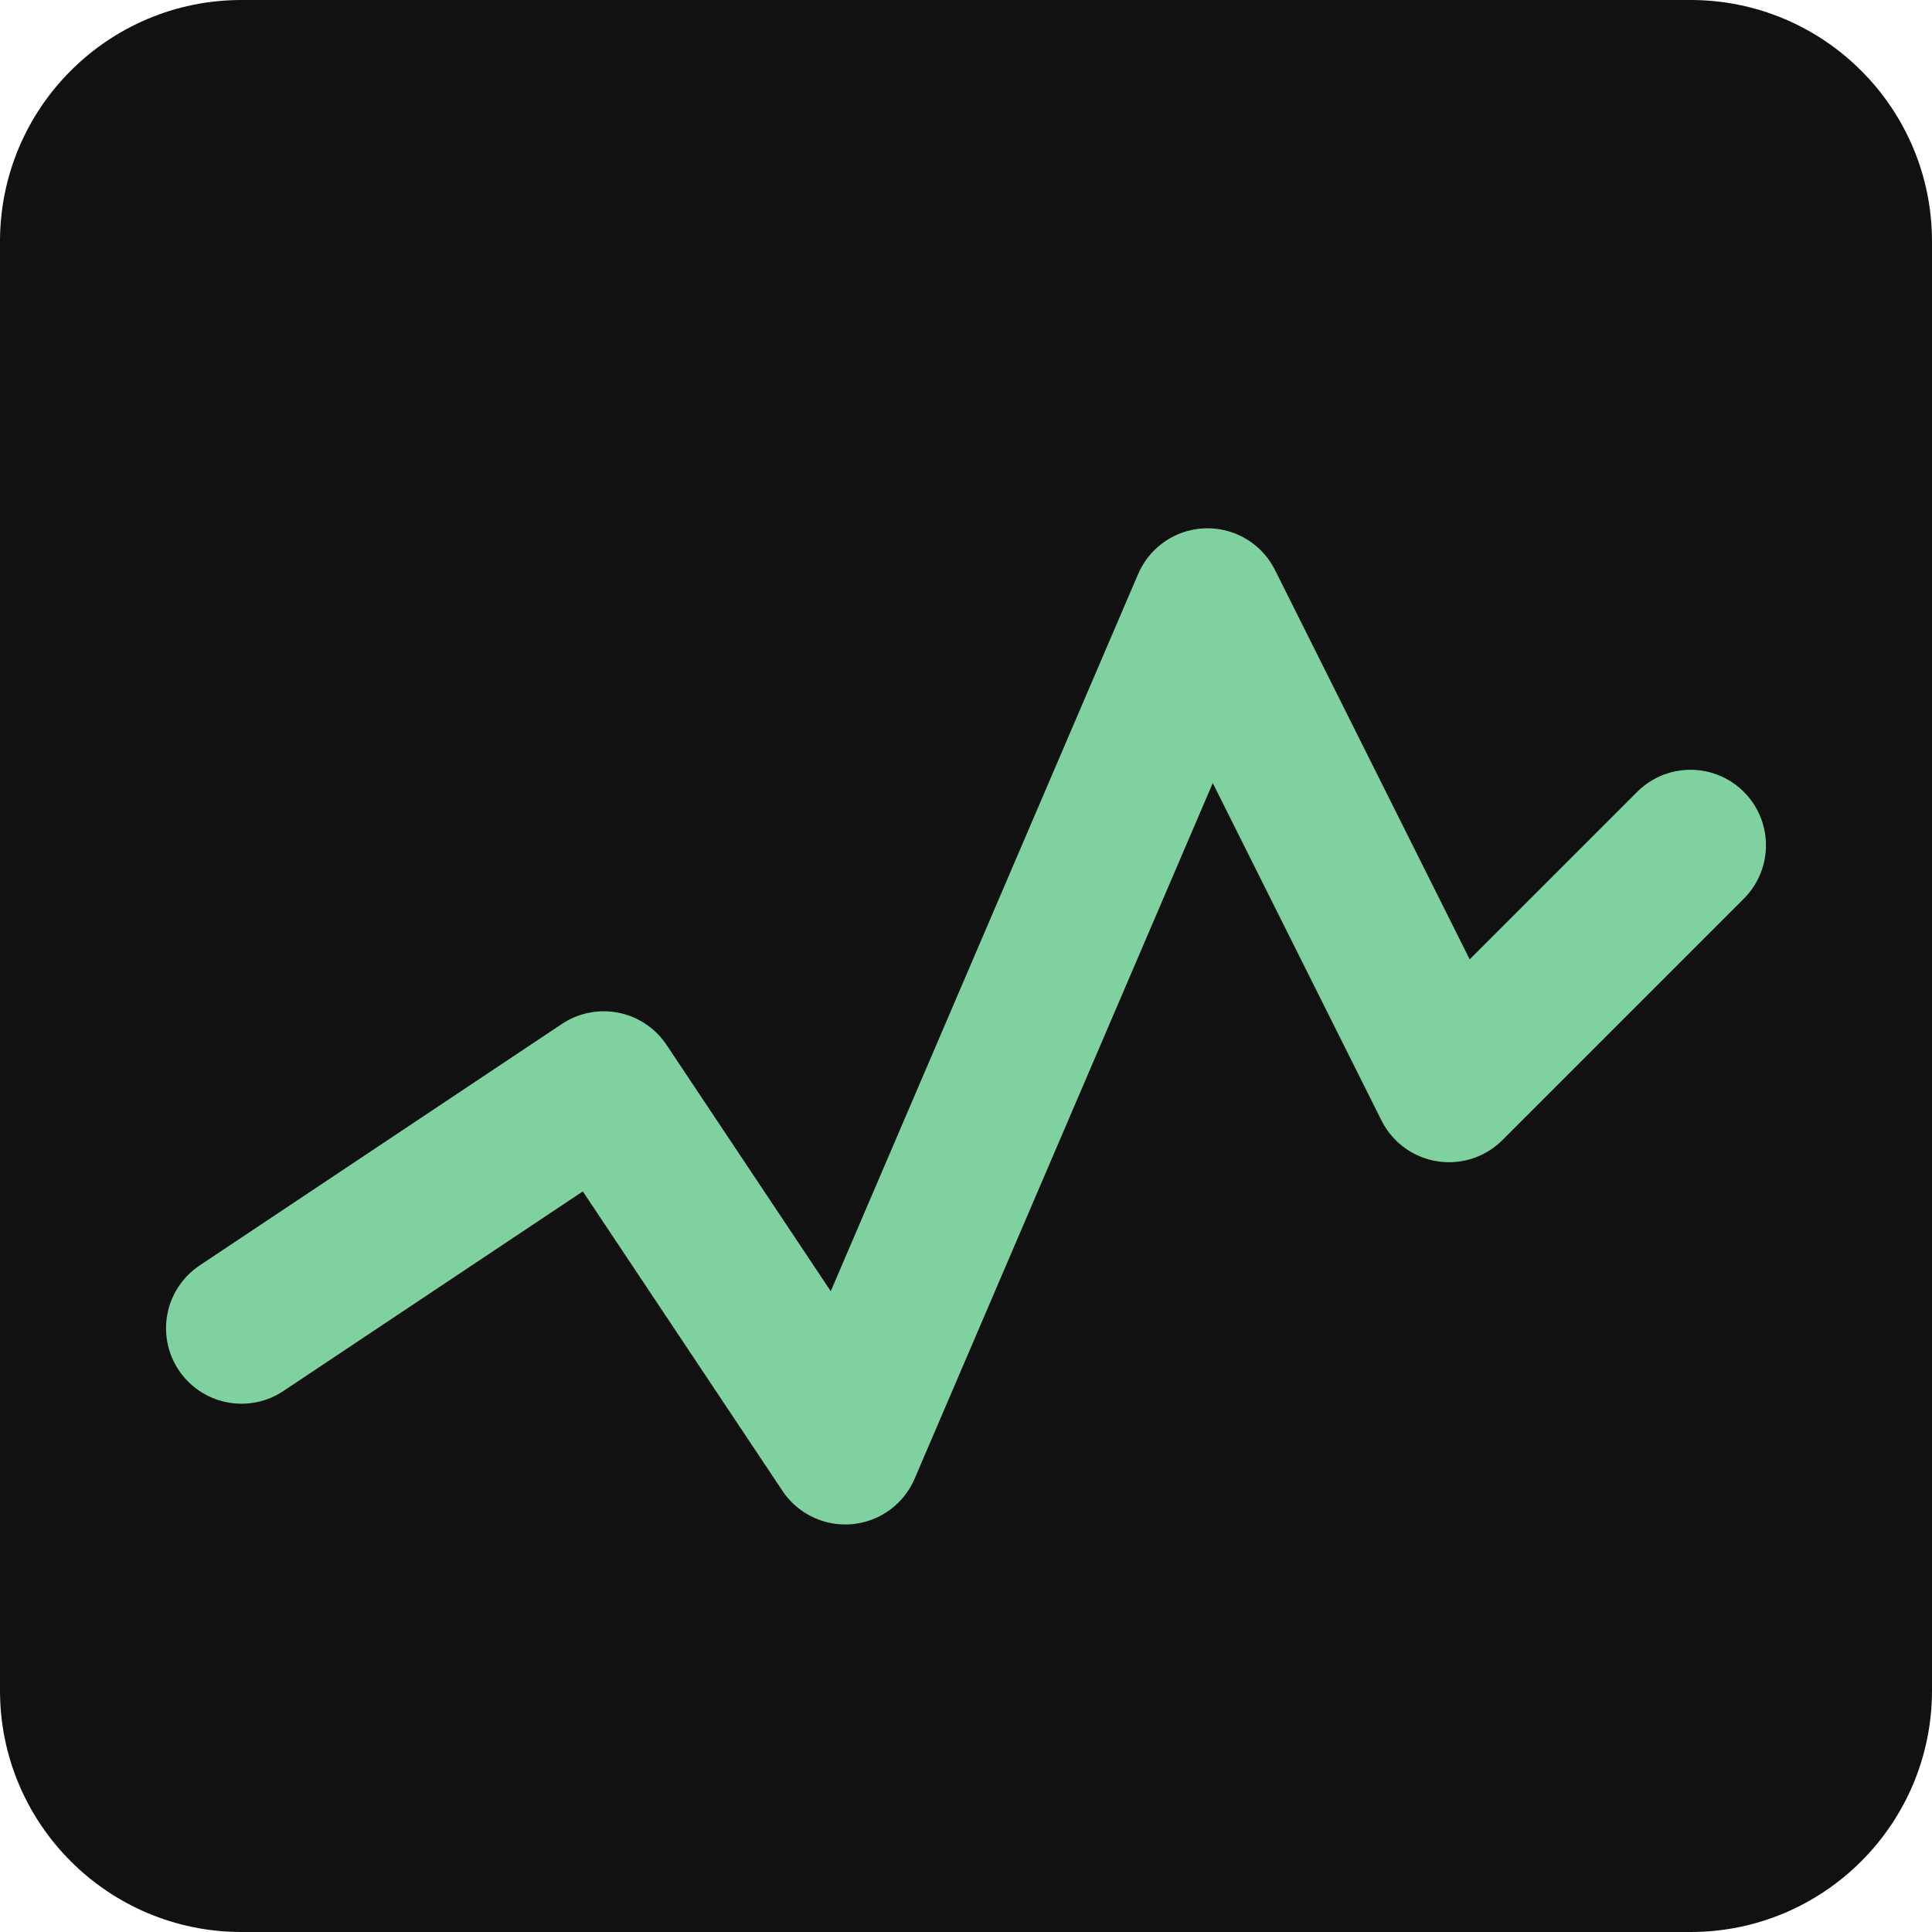
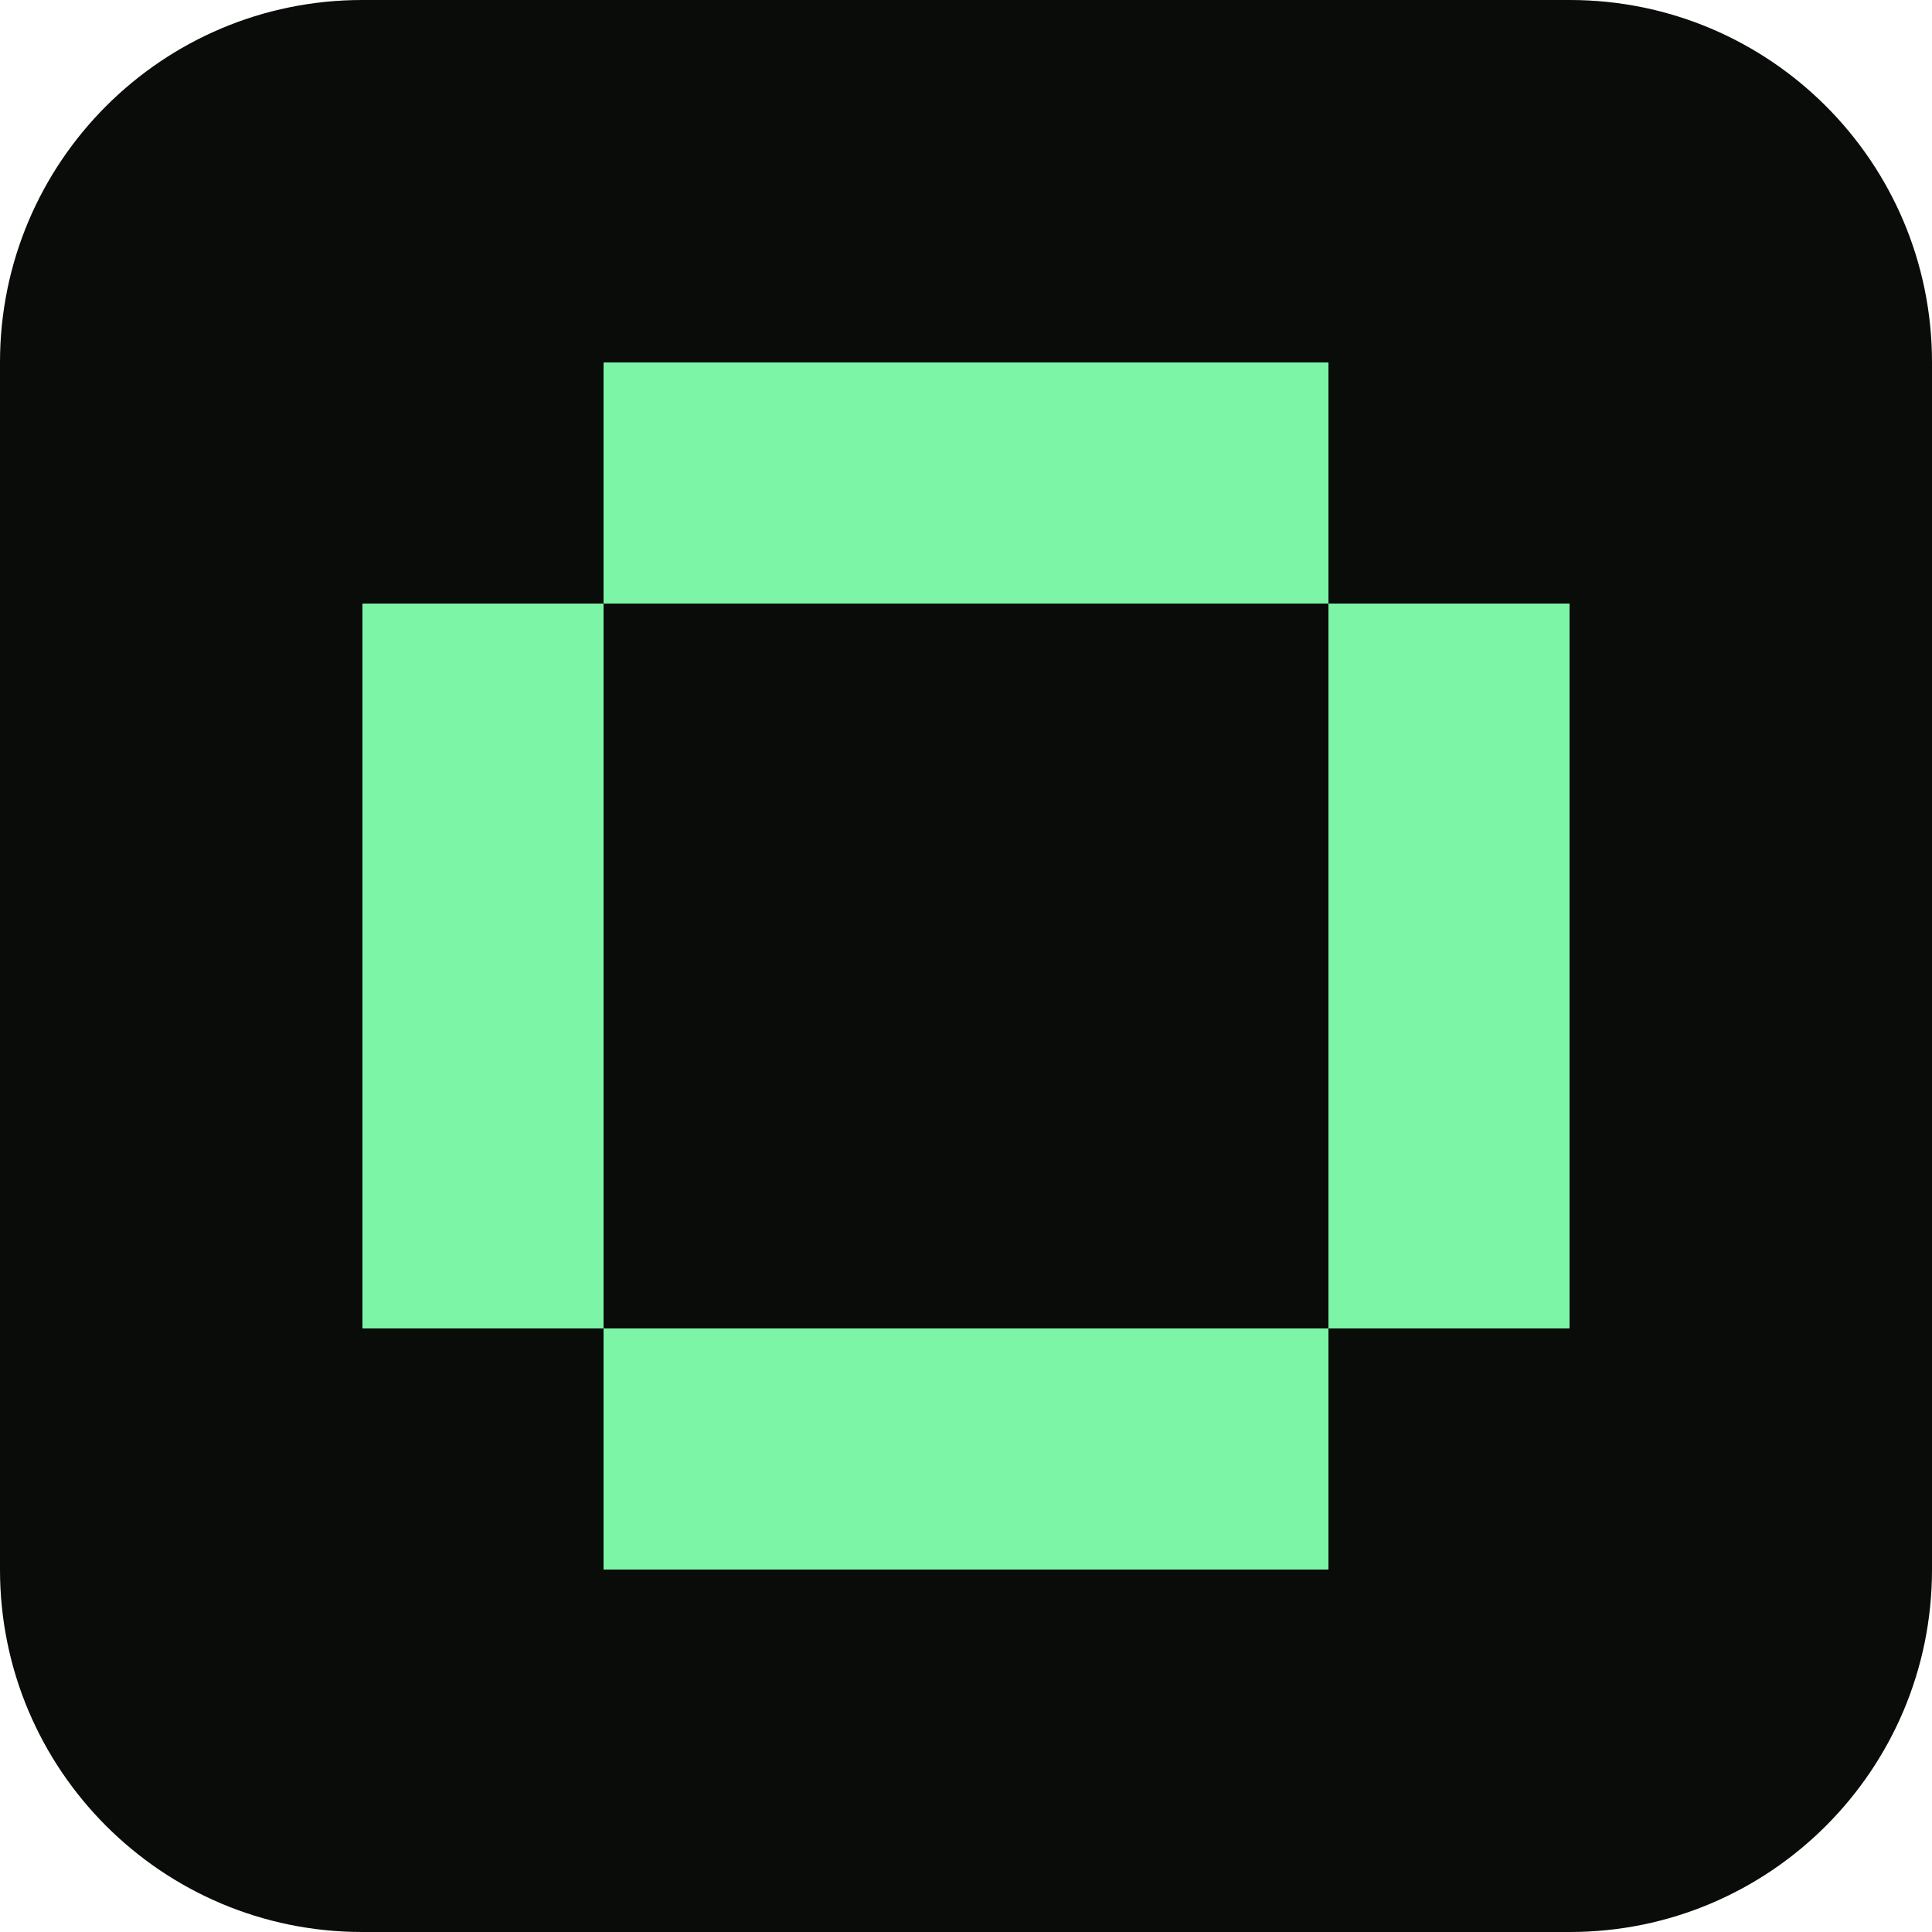
<svg xmlns="http://www.w3.org/2000/svg" viewBox="0 0 32 32">
-   <rect width="32" height="32" rx="4" fill="#111111" />
-   <polyline points="4,22 10,18 14,24 20,10 24,18 28,14" fill="none" stroke="#7FD1A0" stroke-width="2.5" stroke-linecap="round" stroke-linejoin="round" />
+   <rect width="32" height="32" rx="6" fill="#090C09" />
+   <g fill="#7CF5A6" shape-rendering="crispEdges">
+     <rect x="10" y="6" width="4" height="4" />
+     <rect x="14" y="6" width="4" height="4" />
+     <rect x="18" y="6" width="4" height="4" />
+     <rect x="6" y="10" width="4" height="4" />
+     <rect x="22" y="10" width="4" height="4" />
+     <rect x="6" y="14" width="4" height="4" />
+     <rect x="22" y="14" width="4" height="4" />
+     <rect x="6" y="18" width="4" height="4" />
+     <rect x="22" y="18" width="4" height="4" />
+     <rect x="10" y="22" width="4" height="4" />
+     <rect x="14" y="22" width="4" height="4" />
+     <rect x="18" y="22" width="4" height="4" />
+   </g>
</svg>
